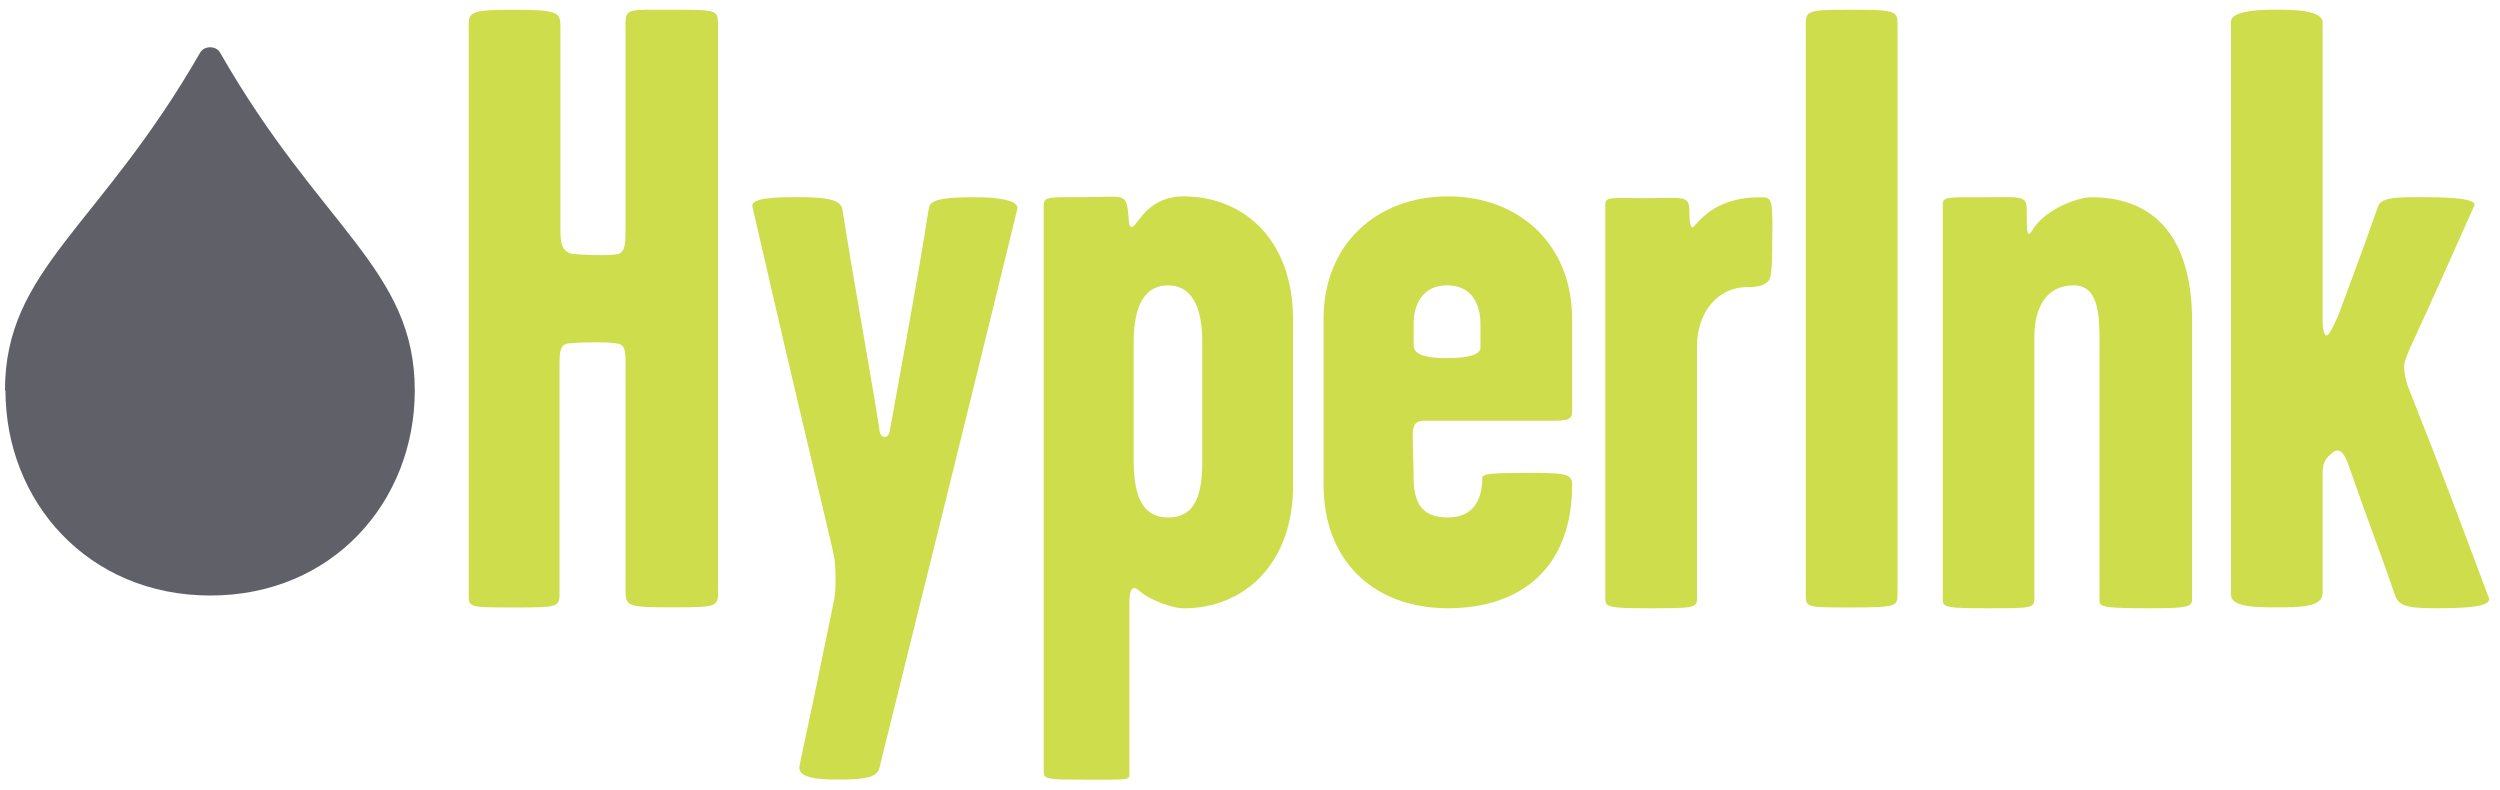
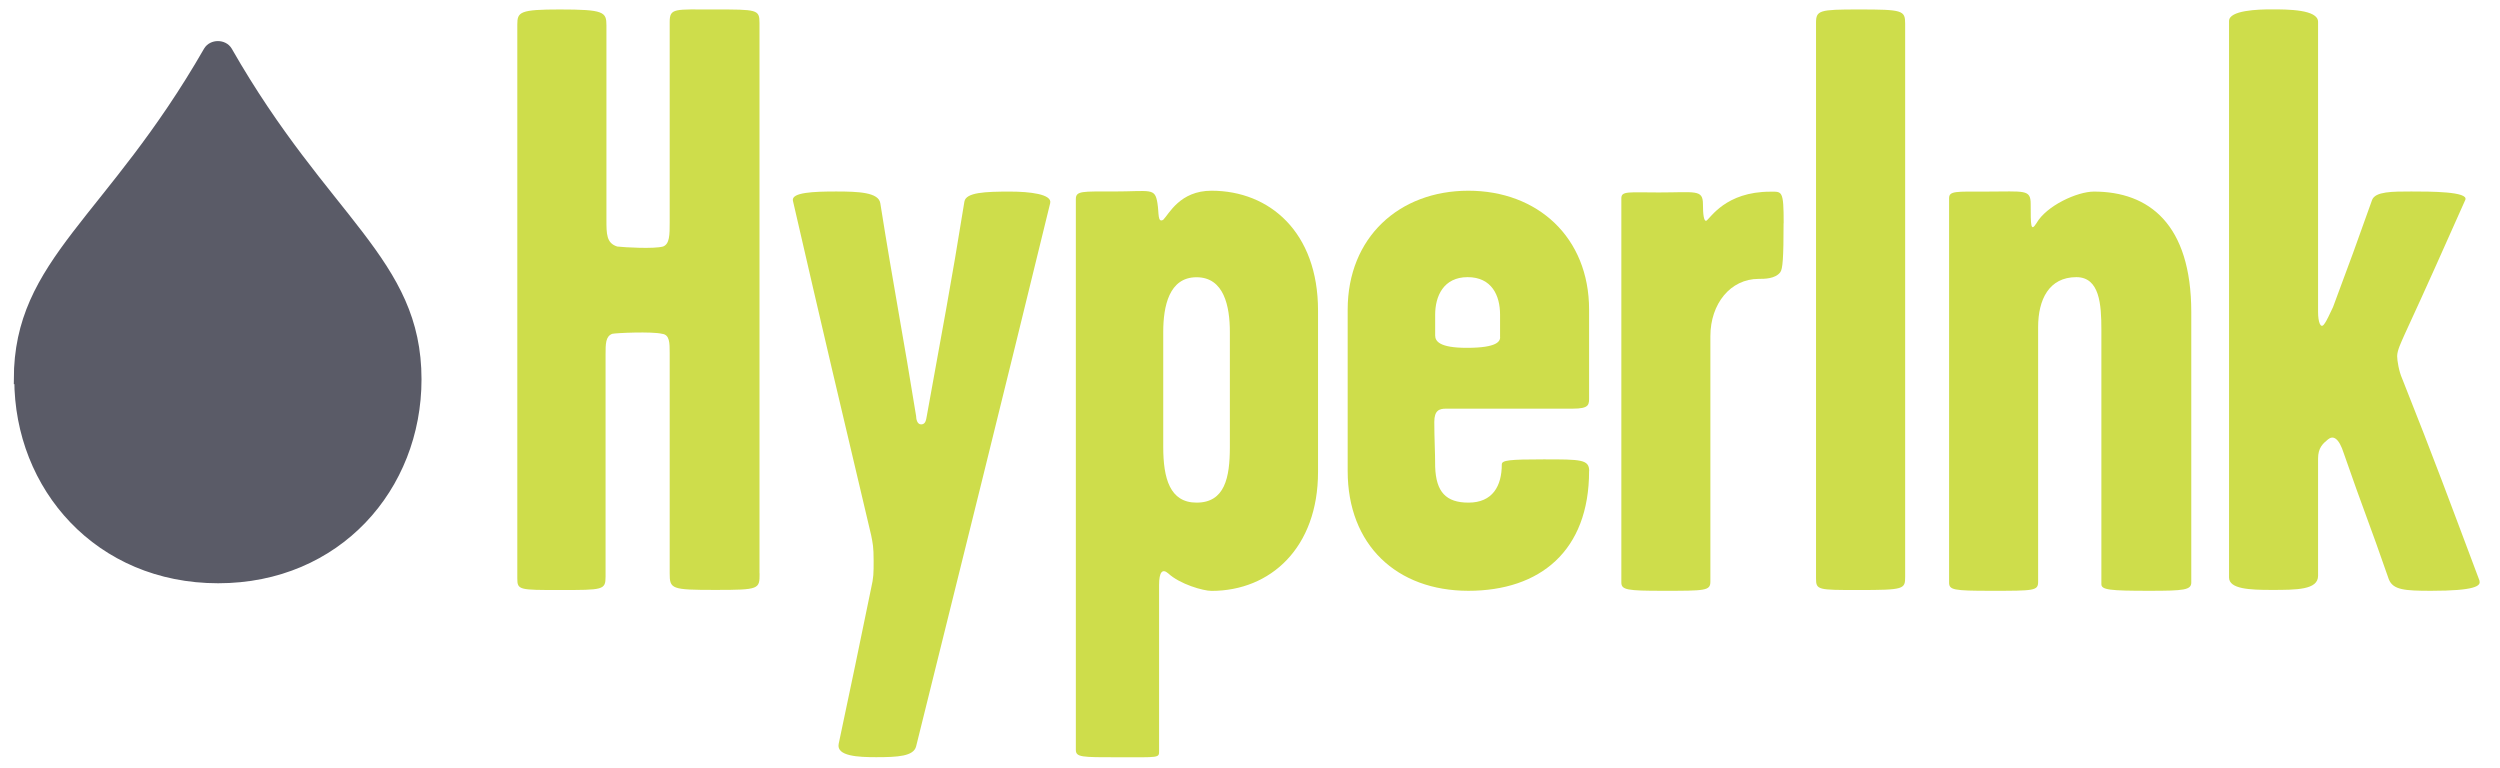
- <svg xmlns="http://www.w3.org/2000/svg" id="a" viewBox="0 0 251.46 79.45">
-   <path d="M.55,39.28c0,11.15,8.29,20.62,20.61,20.62s20.56-9.47,20.56-20.62c0-12.22-9.49-16.32-19.59-34-.42-.7-1.57-.7-1.99,0C9.99,22.96.5,27.07.5,39.28h.05Z" fill="#606068" />
+ <svg xmlns="http://www.w3.org/2000/svg" id="a" data-name="Layer 1" viewBox="0 0 258.89 79.45">
  <g>
-     <path d="M72.23,59.37c0,1.64,0,1.72-4.57,1.72s-4.74-.09-4.74-1.72v-22.82c0-1.03,0-1.89-.78-1.98-1.04-.26-4.83-.09-5.17,0-.69.26-.69,1.03-.69,2.15v23c0,1.38-.26,1.38-4.74,1.38-4.22,0-4.4,0-4.4-1.21V2.53c0-1.29.26-1.55,4.4-1.55,4.57,0,4.83.26,4.83,1.64v20.15c0,1.46,0,2.41,1.12,2.76.78.09,3.79.26,4.74,0,.69-.26.69-1.21.69-2.5V2.27c0-1.46.52-1.29,4.65-1.29,4.39,0,4.65,0,4.65,1.38v57.02h0Z" fill="#cedd4b" />
-     <path d="M102.32,21.05c-5,20.5-9.31,37.81-13.88,56.24-.26,1.03-1.9,1.12-4.14,1.12-1.81,0-4.14-.09-3.88-1.38,1.29-6.12,2.15-10.16,3.36-16.11.26-1.12.26-1.55.26-2.84,0-1.46-.09-1.81-.26-2.67-3.02-12.75-5.17-21.88-8.1-34.63-.17-.86,2.15-.95,4.48-.95s4.39.09,4.57,1.21c1.38,8.7,2.41,13.95,3.71,22.05,0,.26.09.86.52.86.52,0,.52-.6.6-.95,1.55-8.61,2.5-13.52,3.88-22.13.17-.95,2.15-1.03,4.74-1.03,1.98,0,4.39.26,4.14,1.21Z" fill="#cedd4b" />
-     <path d="M130.06,48.87c0,7.84-4.91,12.32-11.03,12.32-.86,0-3.27-.69-4.48-1.81-.6-.52-.95-.17-.95,1.21v17.14c0,.78.09.69-4.31.69-3.71,0-4.31,0-4.31-.77V20.61c0-.86.69-.78,3.88-.78,3.88,0,4.31-.43,4.57,1.21.17,1.03,0,2.07.6,1.72.6-.6,1.72-3.01,5-3.01,6.03,0,11.03,4.31,11.03,12.4v16.71h0ZM120.93,46.28v-11.89c0-2.67-.6-5.68-3.45-5.68s-3.45,3.01-3.45,5.68v11.89c0,3.27.69,5.77,3.45,5.77,2.93,0,3.45-2.58,3.45-5.77Z" fill="#cedd4b" />
-     <path d="M158.13,48.78c0,8.27-5.08,12.4-12.5,12.4s-12.5-4.74-12.5-12.4v-16.71c0-7.49,5.34-12.32,12.5-12.32s12.5,4.82,12.5,12.32v8.96c0,.86.09,1.29-1.72,1.29h-13.1c-.69,0-1.21.17-1.21,1.38,0,1.64.09,3.1.09,4.65.09,2.59,1.12,3.7,3.45,3.7,2.5,0,3.45-1.72,3.45-3.96,0-.43.78-.52,4.31-.52,3.88,0,4.74,0,4.74,1.21h0ZM148.91,34.91v-2.33c0-1.98-.86-3.88-3.36-3.88s-3.36,1.98-3.36,3.88v2.15c0,.6.43,1.29,3.28,1.29,3.19,0,3.45-.69,3.45-1.12h0Z" fill="#cedd4b" />
-     <path d="M178.27,23.11c0,3.62-.09,4.74-.34,5.08-.52.69-1.64.69-2.24.69-2.93,0-5,2.58-5,5.94v25.41c0,.95-.52.95-4.91.95-3.71,0-4.31-.09-4.31-.86V20.53c0-.77.78-.6,3.88-.6,3.79,0,4.57-.34,4.57,1.21,0,1.03.09,1.81.35,1.72.43-.26,1.98-3.01,6.63-3.01,1.21,0,1.38-.17,1.38,3.27h-.01Z" fill="#cedd4b" />
-     <path d="M190.86,59.72c0,1.29-.09,1.38-4.83,1.38-4.22,0-4.4,0-4.4-1.21V2.36c0-1.29.35-1.38,4.4-1.38,4.57,0,4.83.09,4.83,1.46v57.28Z" fill="#cedd4b" />
-     <path d="M220.49,60.32c0,.78-.77.86-4.31.86-4.14,0-5-.09-5-.69v-26.36c0-2.58-.17-5.43-2.59-5.43-2.84,0-3.96,2.33-3.96,5.17v26.36c0,.95-.35.95-4.91.95-3.88,0-4.31-.09-4.31-.86V20.53c0-.77.69-.69,3.88-.69,3.96,0,4.57-.26,4.57,1.29,0,2.24,0,2.93.6,1.98,1.03-1.81,4.22-3.27,5.95-3.27,5.69,0,10.08,3.36,10.08,12.49v27.99h0Z" fill="#cedd4b" />
-     <path d="M250.33,60.15c.17.52-.43,1.03-5,1.03-2.76,0-3.96-.09-4.39-1.21-2.15-6.2-2.59-7.06-4.65-13.01-.52-1.64-1.12-1.89-1.64-1.46s-1.03.86-1.03,1.98v12.15c0,1.46-2.24,1.46-4.83,1.46-2.24,0-4.39-.09-4.39-1.29V2.18c0-1.12,3.02-1.21,4.39-1.21,1.64,0,4.83,0,4.83,1.29v30.06c0,1.03.26,1.72.6,1.29s.6-1.12.95-1.81c1.64-4.39,2.59-6.98,4.05-11.11.35-.86,2.07-.86,4.05-.86s5.95,0,5.6.86c-2.5,5.6-3.79,8.53-6.29,13.95-.34.78-.77,1.64-.77,2.24,0,.43.17,1.55.52,2.33,3.36,8.44,5,12.92,8.01,20.93h-.01Z" fill="#cedd4b" />
+     <path d="M1.98,39.28c0,11.15,8.29,20.62,20.61,20.62s20.56-9.47,20.56-20.62c0-12.22-9.49-16.32-19.59-34-.42-.7-1.57-.7-1.99,0C11.42,22.96,1.93,27.07,1.93,39.28h.05Z" fill="#5a5b67" />
+     <path d="M1.98,39.28c0,11.15,8.29,20.62,20.61,20.62s20.56-9.47,20.56-20.62c0-12.22-9.49-16.32-19.59-34-.42-.7-1.57-.7-1.99,0C11.42,22.96,1.93,27.07,1.93,39.28h.05Z" fill="none" stroke="#5a5b67" stroke-miterlimit="10" />
+   </g>
+   <g>
+     <path d="M78.66,59.37c0,1.64,0,1.72-4.57,1.72s-4.74-.09-4.74-1.72v-22.82c0-1.03,0-1.89-.78-1.98-1.04-.26-4.83-.09-5.17,0-.69.26-.69,1.03-.69,2.15v23c0,1.38-.26,1.38-4.74,1.38-4.22,0-4.4,0-4.4-1.21V2.53c0-1.29.26-1.55,4.4-1.55,4.57,0,4.83.26,4.83,1.64v20.15c0,1.46,0,2.41,1.12,2.76.78.09,3.79.26,4.74,0,.69-.26.69-1.21.69-2.5V2.27c0-1.46.52-1.29,4.65-1.29,4.39,0,4.65,0,4.65,1.38v57.02Z" fill="#cedd4b" />
+     <path d="M108.75,21.05c-5,20.5-9.31,37.81-13.88,56.24-.26,1.03-1.9,1.12-4.14,1.12-1.81,0-4.14-.09-3.88-1.38,1.29-6.12,2.15-10.16,3.36-16.11.26-1.12.26-1.55.26-2.84,0-1.46-.09-1.81-.26-2.67-3.02-12.75-5.17-21.88-8.1-34.63-.17-.86,2.15-.95,4.48-.95s4.39.09,4.57,1.21c1.38,8.7,2.41,13.95,3.71,22.05,0,.26.09.86.52.86.52,0,.52-.6.6-.95,1.55-8.61,2.5-13.52,3.88-22.13.17-.95,2.15-1.03,4.74-1.03,1.98,0,4.39.26,4.14,1.21Z" fill="#cedd4b" />
+     <path d="M136.49,48.87c0,7.84-4.91,12.32-11.03,12.32-.86,0-3.27-.69-4.48-1.81-.6-.52-.95-.17-.95,1.21v17.14c0,.78.09.69-4.31.69-3.71,0-4.31,0-4.31-.77V20.61c0-.86.69-.78,3.88-.78,3.88,0,4.31-.43,4.57,1.21.17,1.03,0,2.07.6,1.72.6-.6,1.72-3.01,5-3.01,6.03,0,11.03,4.31,11.03,12.4v16.71ZM127.36,46.28v-11.89c0-2.67-.6-5.68-3.45-5.68s-3.45,3.01-3.45,5.68v11.89c0,3.27.69,5.77,3.45,5.77,2.93,0,3.45-2.58,3.45-5.77Z" fill="#cedd4b" />
+     <path d="M164.56,48.78c0,8.27-5.08,12.4-12.5,12.4s-12.5-4.74-12.5-12.4v-16.71c0-7.49,5.34-12.32,12.5-12.32s12.5,4.82,12.5,12.32v8.96c0,.86.09,1.29-1.72,1.29h-13.1c-.69,0-1.21.17-1.21,1.38,0,1.64.09,3.1.09,4.65.09,2.59,1.12,3.7,3.45,3.7,2.5,0,3.45-1.72,3.45-3.96,0-.43.78-.52,4.31-.52,3.88,0,4.74,0,4.74,1.21ZM155.34,34.91v-2.33c0-1.98-.86-3.88-3.36-3.88s-3.36,1.98-3.36,3.88v2.15c0,.6.43,1.29,3.28,1.29,3.19,0,3.45-.69,3.45-1.12Z" fill="#cedd4b" />
+     <path d="M184.7,23.11c0,3.62-.09,4.74-.34,5.08-.52.69-1.64.69-2.24.69-2.93,0-5,2.58-5,5.94v25.41c0,.95-.52.95-4.91.95-3.71,0-4.31-.09-4.31-.86V20.53c0-.77.78-.6,3.88-.6,3.79,0,4.57-.34,4.57,1.21,0,1.03.09,1.81.35,1.72.43-.26,1.98-3.01,6.63-3.01,1.21,0,1.38-.17,1.38,3.27Z" fill="#cedd4b" />
+     <path d="M197.29,59.72c0,1.29-.09,1.38-4.83,1.38-4.22,0-4.4,0-4.4-1.21V2.36c0-1.29.35-1.38,4.4-1.38,4.57,0,4.83.09,4.83,1.46v57.28Z" fill="#cedd4b" />
+     <path d="M226.92,60.32c0,.78-.77.86-4.31.86-4.14,0-5-.09-5-.69v-26.36c0-2.58-.17-5.43-2.59-5.43-2.84,0-3.96,2.33-3.96,5.17v26.36c0,.95-.35.95-4.91.95-3.88,0-4.31-.09-4.31-.86V20.53c0-.77.69-.69,3.88-.69,3.96,0,4.57-.26,4.57,1.29,0,2.24,0,2.93.6,1.98,1.03-1.81,4.22-3.27,5.95-3.27,5.69,0,10.08,3.36,10.08,12.49v27.99Z" fill="#cedd4b" />
+     <path d="M256.76,60.15c.17.52-.43,1.03-5,1.03-2.76,0-3.96-.09-4.39-1.21-2.15-6.2-2.59-7.06-4.65-13.01-.52-1.64-1.12-1.89-1.64-1.46-.52.43-1.03.86-1.03,1.98v12.15c0,1.46-2.24,1.46-4.83,1.46-2.24,0-4.39-.09-4.39-1.29V2.18c0-1.12,3.02-1.21,4.39-1.21,1.64,0,4.83,0,4.83,1.29v30.06c0,1.03.26,1.72.6,1.29s.6-1.12.95-1.81c1.64-4.39,2.59-6.98,4.05-11.11.35-.86,2.07-.86,4.05-.86s5.95,0,5.6.86c-2.5,5.6-3.79,8.53-6.29,13.95-.34.78-.77,1.64-.77,2.24,0,.43.17,1.55.52,2.33,3.36,8.44,5,12.92,8.01,20.93Z" fill="#cedd4b" />
  </g>
</svg>
